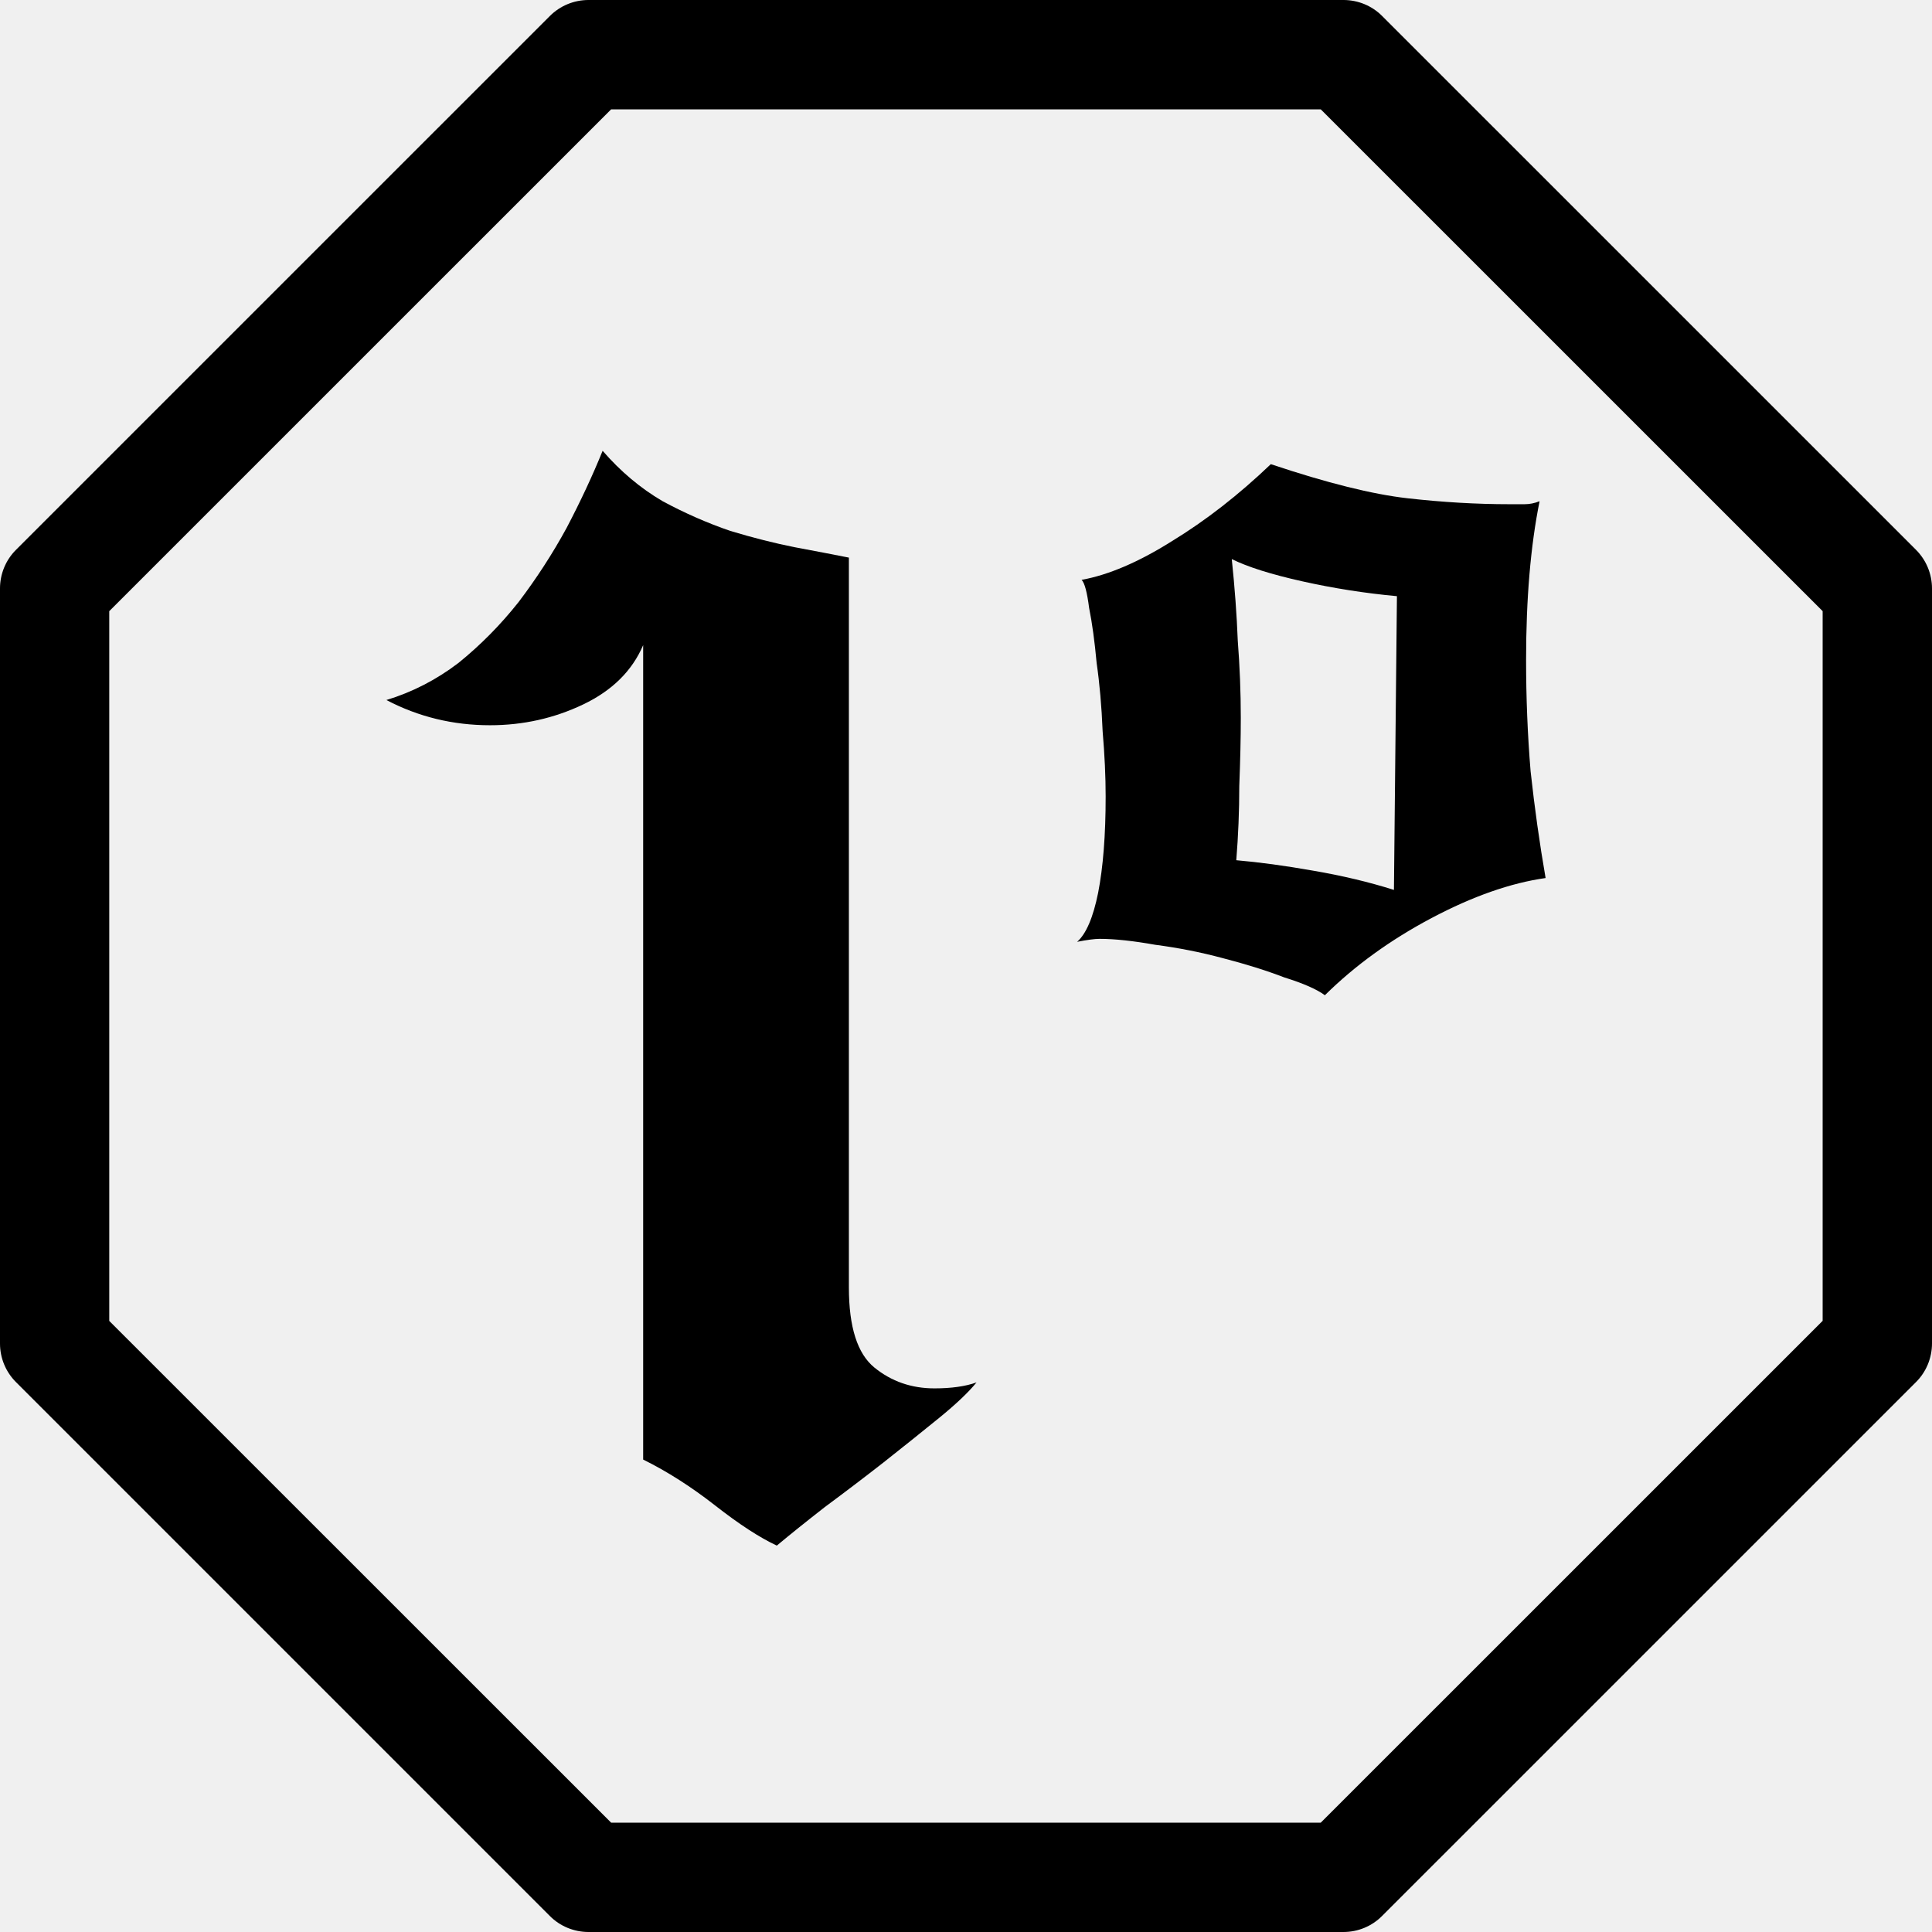
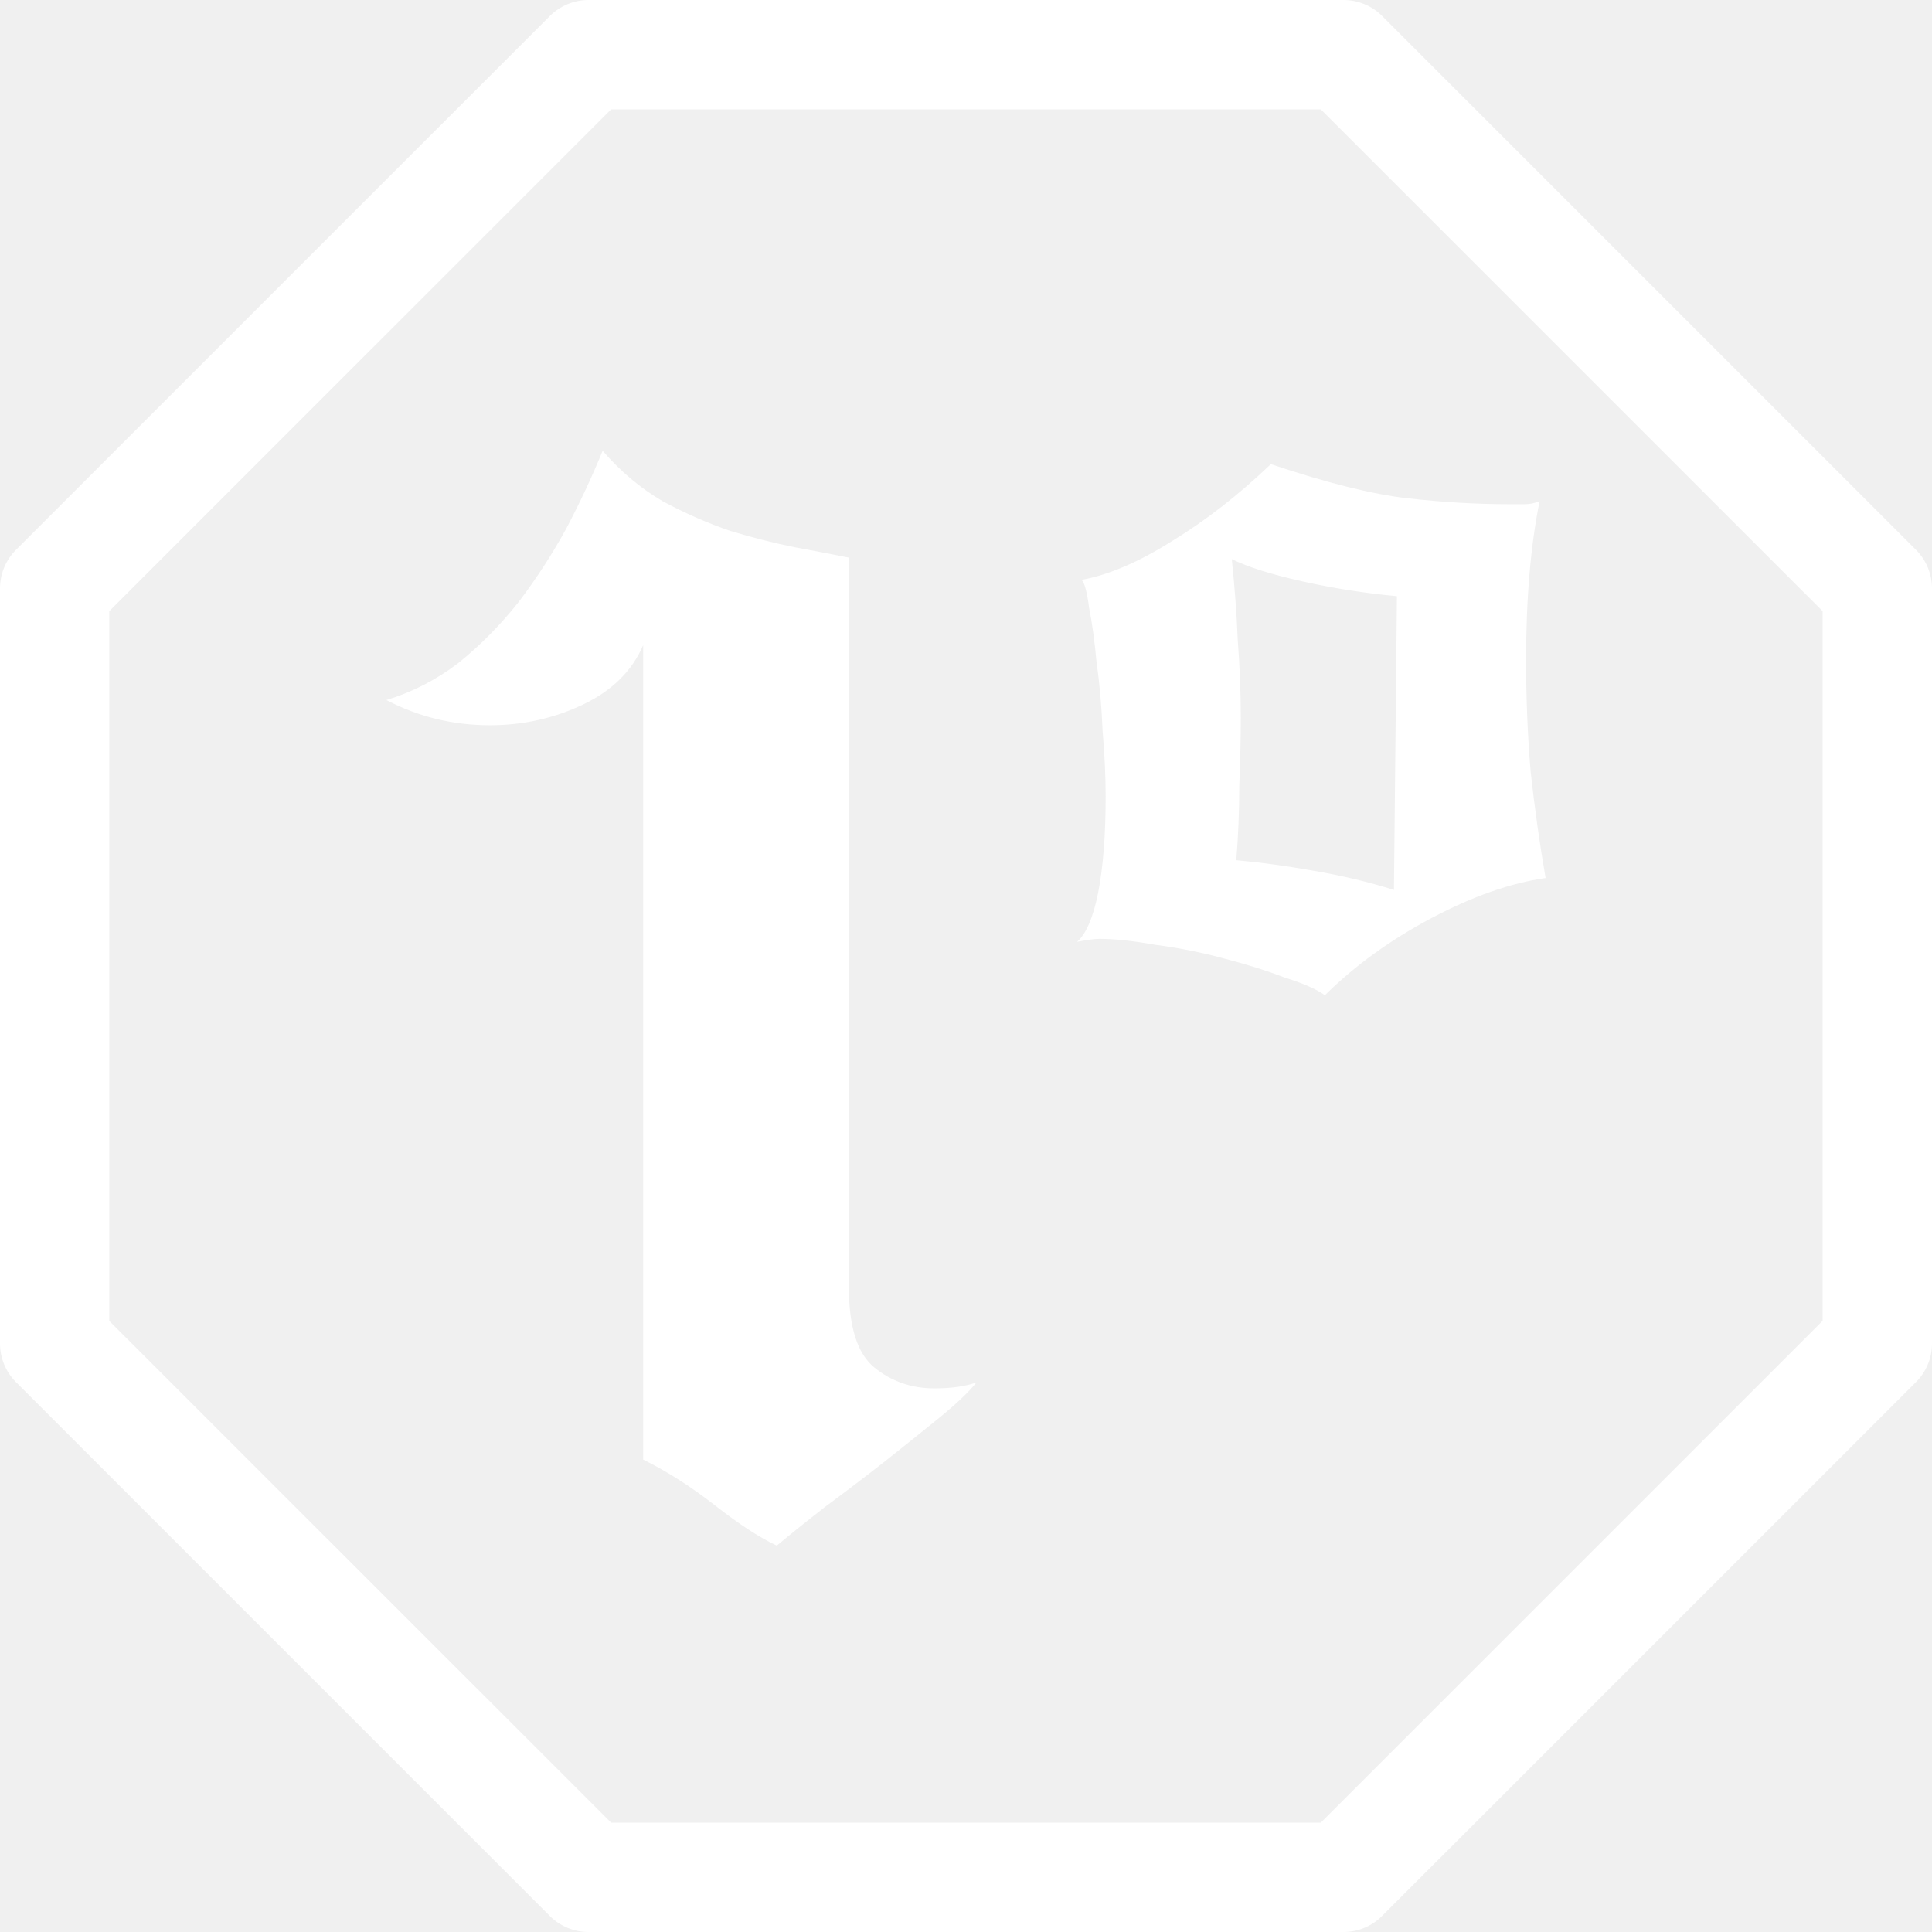
<svg xmlns="http://www.w3.org/2000/svg" width="inherit" height="inherit" viewBox="0 0 60 60" fill="none">
-   <path d="M39.466 14.415C41.207 14.998 42.622 15.351 43.71 15.474C44.798 15.597 45.855 15.659 46.881 15.659C47.067 15.659 47.223 15.659 47.347 15.659C47.503 15.659 47.658 15.628 47.813 15.566C47.534 16.948 47.394 18.592 47.394 20.496C47.394 21.663 47.44 22.815 47.534 23.951C47.658 25.088 47.813 26.193 48 27.268C46.912 27.422 45.73 27.837 44.456 28.512C43.181 29.188 42.078 29.986 41.145 30.908C40.896 30.724 40.477 30.539 39.886 30.355C39.326 30.14 38.689 29.94 37.974 29.756C37.29 29.572 36.591 29.434 35.876 29.341C35.192 29.219 34.616 29.157 34.15 29.157C33.995 29.157 33.761 29.188 33.451 29.249C33.73 29.004 33.948 28.497 34.103 27.729C34.259 26.93 34.337 25.932 34.337 24.734C34.337 24.12 34.306 23.444 34.243 22.707C34.212 21.939 34.15 21.233 34.057 20.588C33.995 19.912 33.917 19.344 33.824 18.883C33.761 18.392 33.684 18.1 33.59 18.008C34.43 17.855 35.363 17.455 36.389 16.81C37.446 16.165 38.471 15.367 39.466 14.415ZM43.383 18.515C42.389 18.423 41.409 18.269 40.446 18.054C39.482 17.839 38.751 17.609 38.254 17.363C38.347 18.254 38.409 19.098 38.44 19.897C38.502 20.696 38.534 21.494 38.534 22.293C38.534 22.907 38.518 23.613 38.487 24.412C38.487 25.18 38.456 25.948 38.394 26.715C39.109 26.777 39.901 26.884 40.772 27.038C41.673 27.192 42.513 27.391 43.29 27.637L43.383 18.515Z" fill="black" />
-   <path d="M26.363 39.984C26.363 41.212 26.627 42.041 27.156 42.471C27.684 42.901 28.306 43.117 29.021 43.117C29.549 43.117 29.985 43.055 30.327 42.932C30.078 43.239 29.689 43.608 29.161 44.038C28.632 44.468 28.057 44.929 27.435 45.42C26.845 45.881 26.238 46.342 25.617 46.802C25.026 47.263 24.529 47.662 24.125 48C23.596 47.754 22.959 47.34 22.212 46.756C21.466 46.172 20.72 45.697 19.974 45.328V20.035C19.632 20.834 19.01 21.448 18.109 21.878C17.207 22.308 16.244 22.523 15.218 22.523C14.067 22.523 12.995 22.262 12 21.74C12.808 21.494 13.554 21.11 14.238 20.588C14.922 20.035 15.544 19.406 16.104 18.699C16.663 17.962 17.161 17.194 17.596 16.396C18.031 15.566 18.404 14.768 18.715 14C19.275 14.645 19.896 15.167 20.58 15.566C21.264 15.935 21.964 16.242 22.679 16.488C23.394 16.703 24.062 16.872 24.684 16.995C25.337 17.117 25.896 17.225 26.363 17.317V39.984Z" fill="black" />
-   <path d="M41.721 60H18.276C17.827 60 17.393 59.822 17.077 59.504L0.496 42.923C0.178 42.605 0 42.174 0 41.724V18.275C0 17.826 0.178 17.392 0.496 17.076L17.077 0.496C17.396 0.178 17.827 0 18.276 0H41.724C42.173 0 42.607 0.178 42.923 0.496L59.504 17.076C59.822 17.395 60 17.826 60 18.275V41.722C60 42.171 59.822 42.605 59.504 42.921L42.923 59.501C42.604 59.822 42.173 60 41.721 60ZM18.979 56.604H41.018L56.604 41.02V18.98L41.018 3.396H18.979L3.393 18.98V41.022L18.979 56.604Z" fill="black" />
+   <path d="M39.466 14.415C41.207 14.998 42.622 15.351 43.71 15.474C44.798 15.597 45.855 15.659 46.881 15.659C47.067 15.659 47.223 15.659 47.347 15.659C47.503 15.659 47.658 15.628 47.813 15.566C47.534 16.948 47.394 18.592 47.394 20.496C47.394 21.663 47.44 22.815 47.534 23.951C47.658 25.088 47.813 26.193 48 27.268C46.912 27.422 45.73 27.837 44.456 28.512C43.181 29.188 42.078 29.986 41.145 30.908C40.896 30.724 40.477 30.539 39.886 30.355C39.326 30.14 38.689 29.94 37.974 29.756C37.29 29.572 36.591 29.434 35.876 29.341C35.192 29.219 34.616 29.157 34.15 29.157C33.995 29.157 33.761 29.188 33.451 29.249C33.73 29.004 33.948 28.497 34.103 27.729C34.259 26.93 34.337 25.932 34.337 24.734C34.337 24.12 34.306 23.444 34.243 22.707C34.212 21.939 34.15 21.233 34.057 20.588C33.995 19.912 33.917 19.344 33.824 18.883C33.761 18.392 33.684 18.1 33.59 18.008C34.43 17.855 35.363 17.455 36.389 16.81C37.446 16.165 38.471 15.367 39.466 14.415ZM43.383 18.515C42.389 18.423 41.409 18.269 40.446 18.054C39.482 17.839 38.751 17.609 38.254 17.363C38.347 18.254 38.409 19.098 38.44 19.897C38.502 20.696 38.534 21.494 38.534 22.293C38.534 22.907 38.518 23.613 38.487 24.412C38.487 25.18 38.456 25.948 38.394 26.715C39.109 26.777 39.901 26.884 40.772 27.038C41.673 27.192 42.513 27.391 43.29 27.637L43.383 18.515Z" fill="white" />
+   <path d="M26.363 39.984C26.363 41.212 26.627 42.041 27.156 42.471C27.684 42.901 28.306 43.117 29.021 43.117C29.549 43.117 29.985 43.055 30.327 42.932C30.078 43.239 29.689 43.608 29.161 44.038C28.632 44.468 28.057 44.929 27.435 45.42C26.845 45.881 26.238 46.342 25.617 46.802C25.026 47.263 24.529 47.662 24.125 48C23.596 47.754 22.959 47.34 22.212 46.756C21.466 46.172 20.72 45.697 19.974 45.328V20.035C19.632 20.834 19.01 21.448 18.109 21.878C17.207 22.308 16.244 22.523 15.218 22.523C14.067 22.523 12.995 22.262 12 21.74C12.808 21.494 13.554 21.11 14.238 20.588C14.922 20.035 15.544 19.406 16.104 18.699C16.663 17.962 17.161 17.194 17.596 16.396C18.031 15.566 18.404 14.768 18.715 14C19.275 14.645 19.896 15.167 20.58 15.566C21.264 15.935 21.964 16.242 22.679 16.488C23.394 16.703 24.062 16.872 24.684 16.995C25.337 17.117 25.896 17.225 26.363 17.317V39.984Z" fill="white" />
+   <path d="M41.721 60H18.276C17.827 60 17.393 59.822 17.077 59.504L0.496 42.923C0.178 42.605 0 42.174 0 41.724V18.275C0 17.826 0.178 17.392 0.496 17.076L17.077 0.496C17.396 0.178 17.827 0 18.276 0H41.724C42.173 0 42.607 0.178 42.923 0.496L59.504 17.076C59.822 17.395 60 17.826 60 18.275V41.722C60 42.171 59.822 42.605 59.504 42.921L42.923 59.501C42.604 59.822 42.173 60 41.721 60ZM18.979 56.604H41.018L56.604 41.02V18.98L41.018 3.396H18.979L3.393 18.98V41.022L18.979 56.604Z" fill="white" />
</svg>
